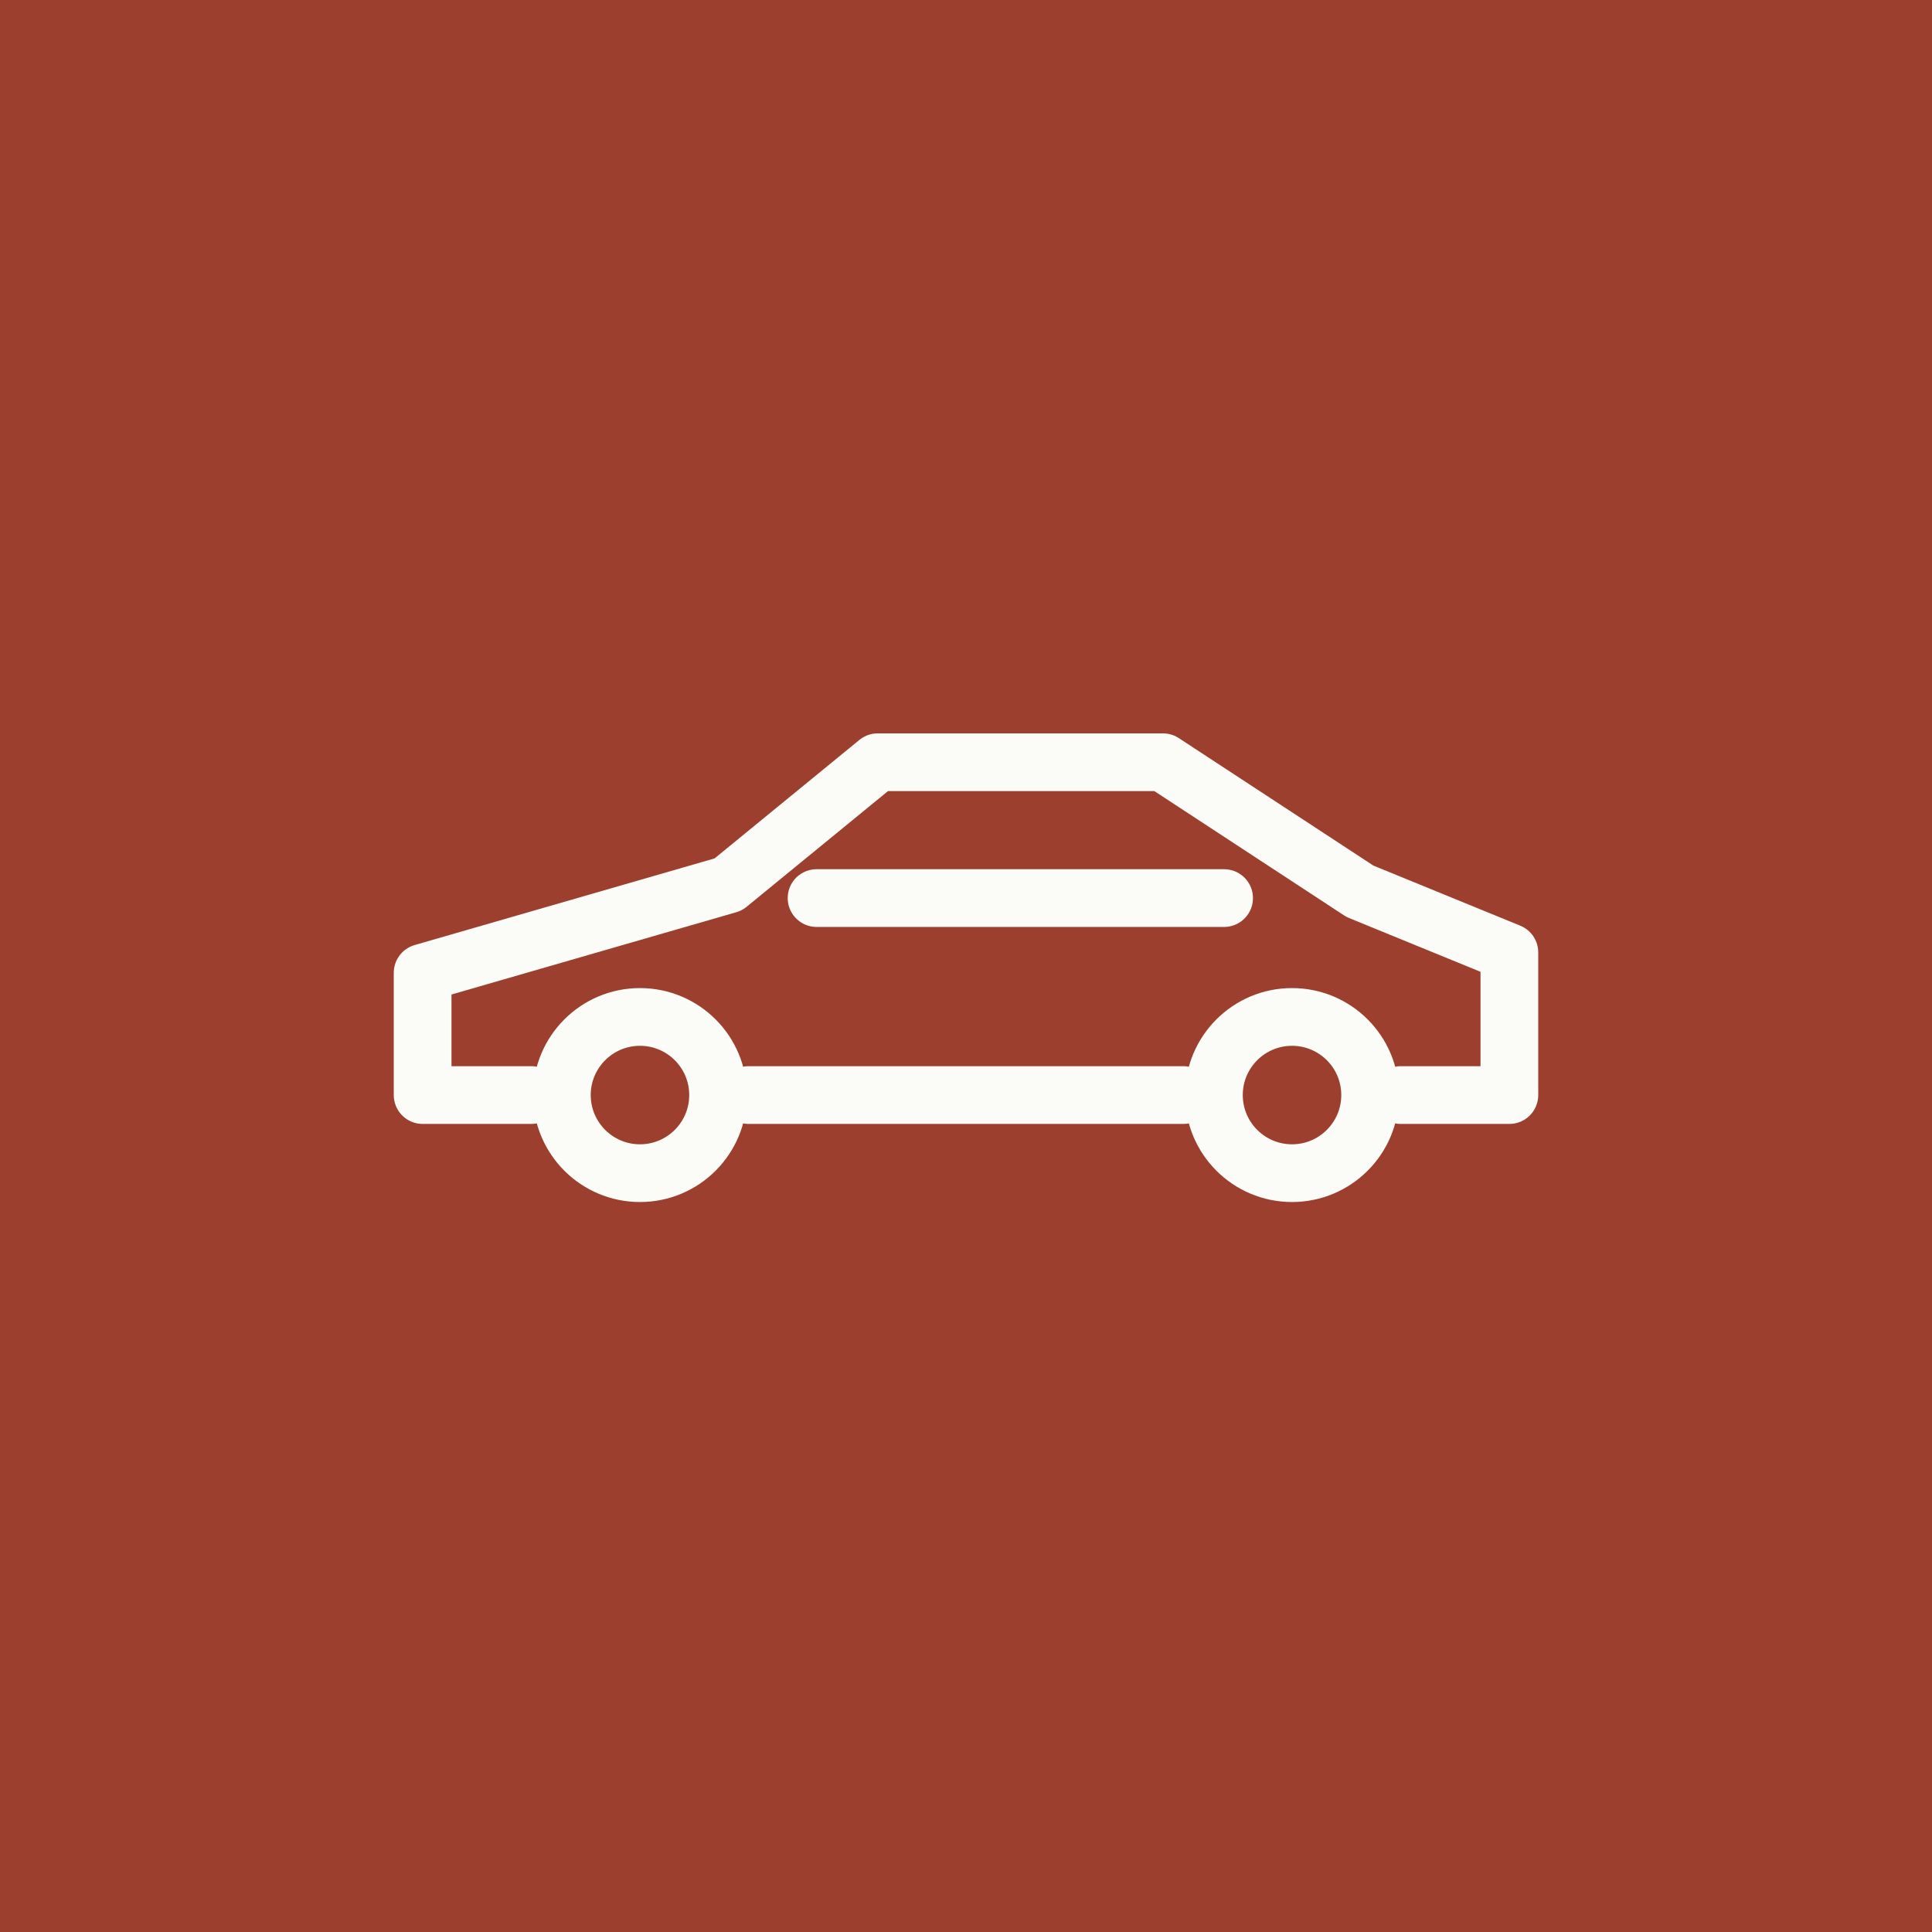
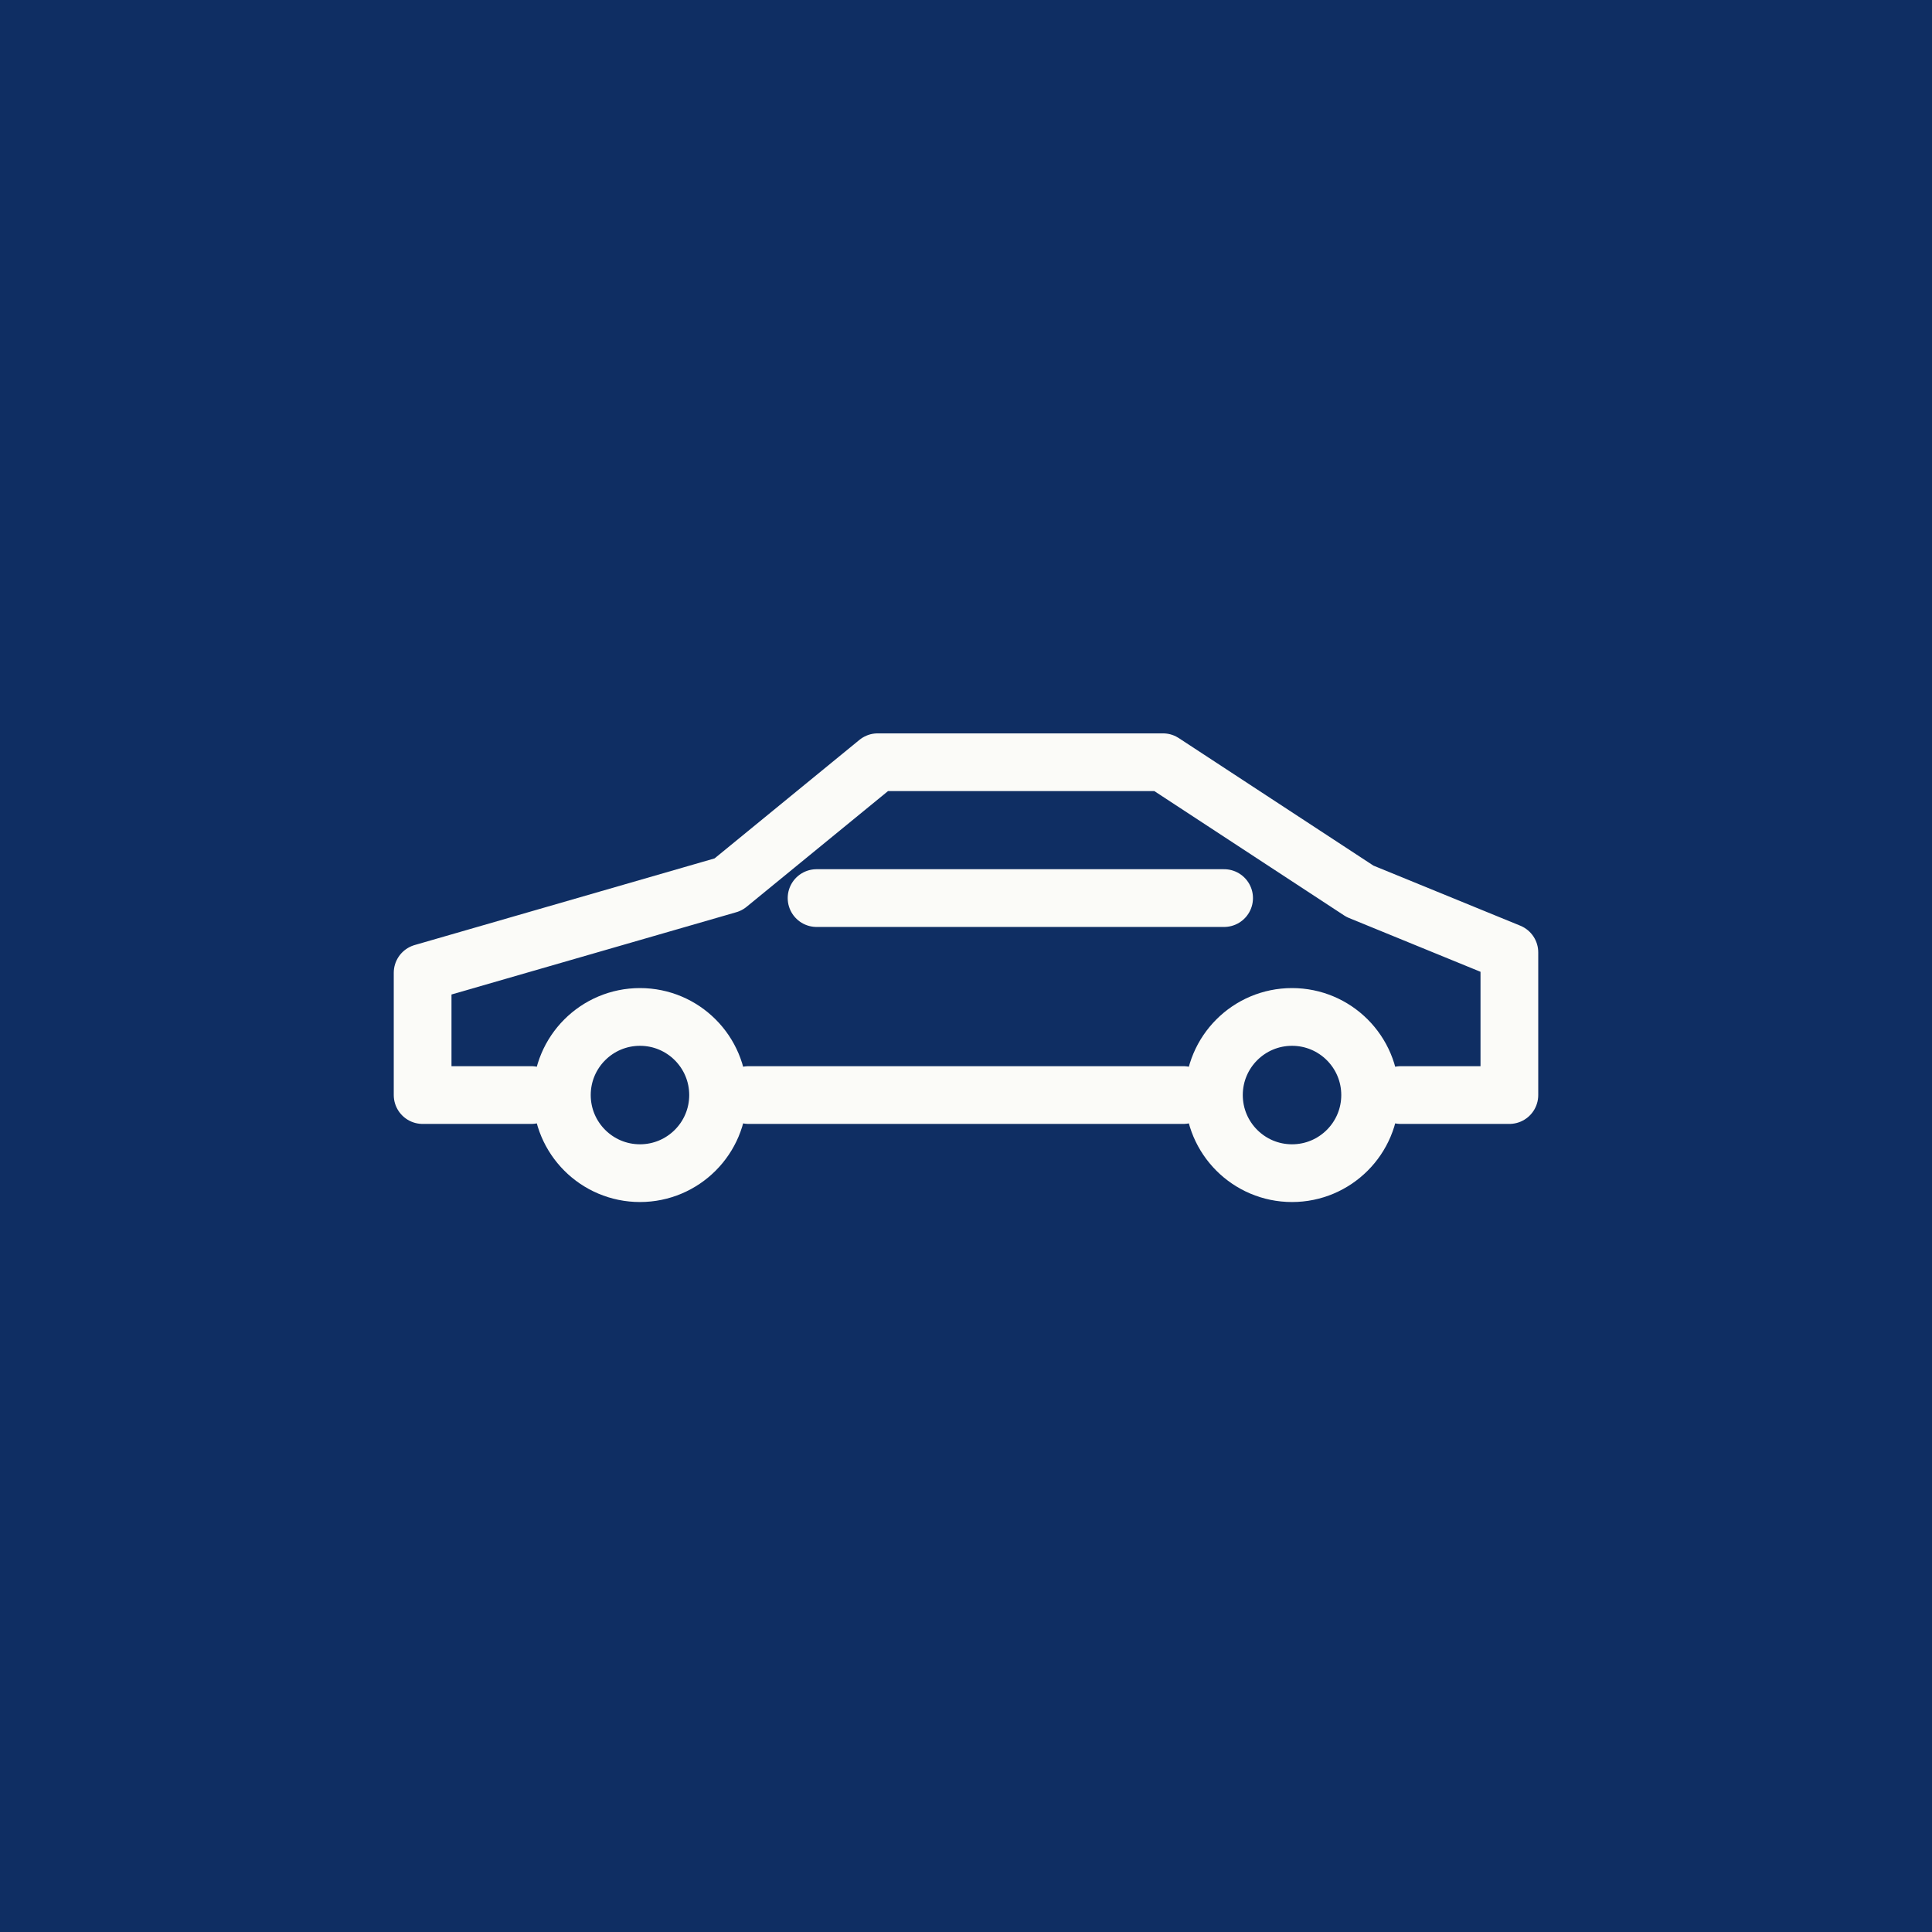
<svg xmlns="http://www.w3.org/2000/svg" viewBox="0 0 512 512" width="512" height="512" role="img" aria-label="FleetSettle">
-   <rect width="512" height="512" fill="#9C3F2E" />
+   <rect width="512" height="512" fill="#0F2E63" />
  <g transform="translate(76,175) scale(1.8)" fill="none" stroke="#FBFBF8" stroke-width="8.5" stroke-linecap="round" stroke-linejoin="round">
    <path d="M 36 64 L 20 64 L 20 46 L 65 33 L 87 15 L 129 15 L 158 34 L 180 43 L 180 64 L 164 64" />
    <path d="M 68 64 L 132 64" />
    <path d="M 78 35 L 138 35" />
    <circle cx="52" cy="64" r="11.5" />
    <circle cx="148" cy="64" r="11.5" />
  </g>
</svg>
